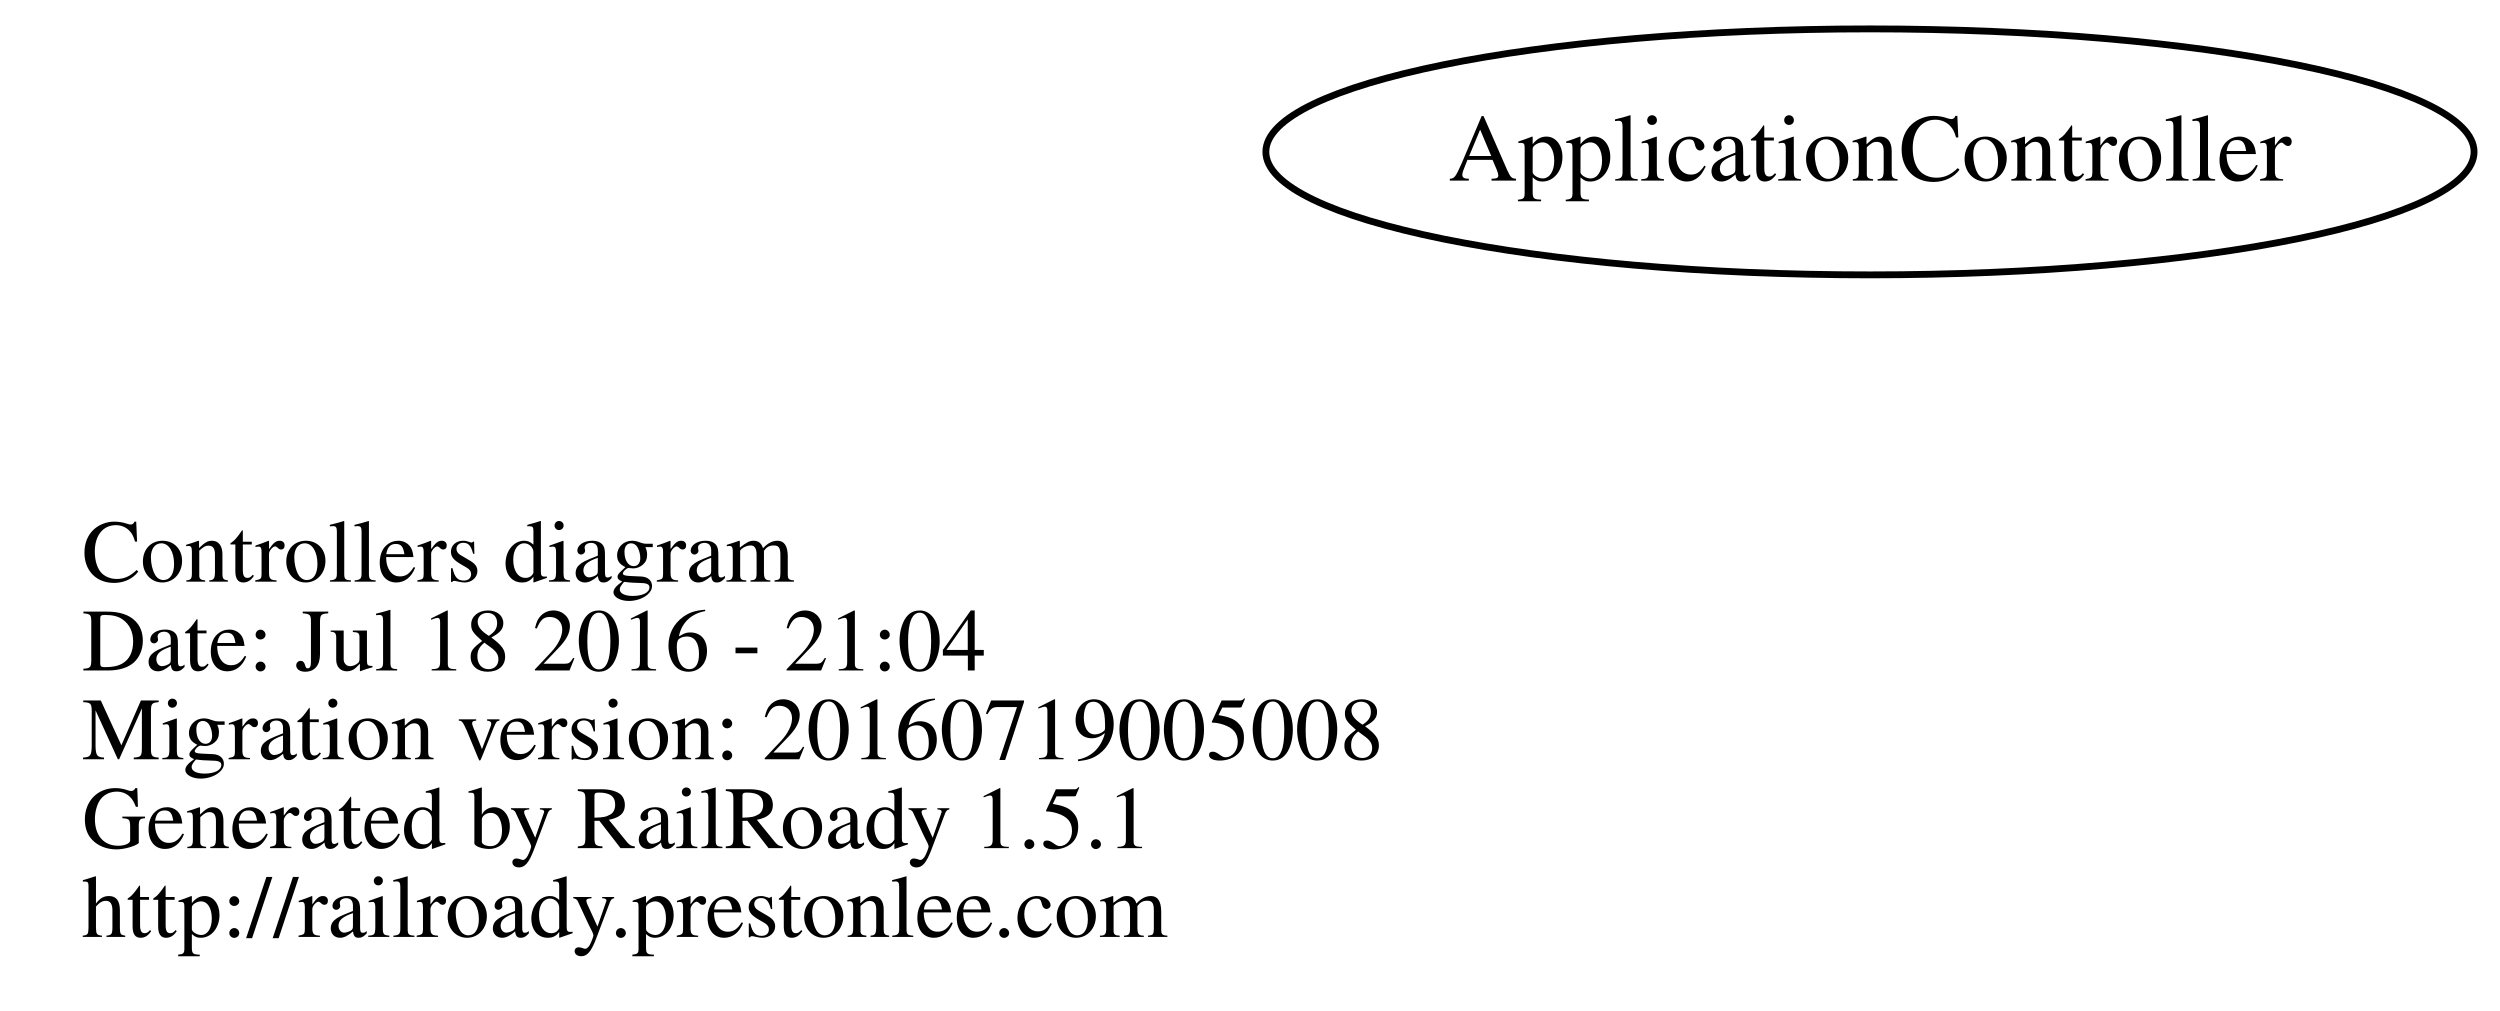
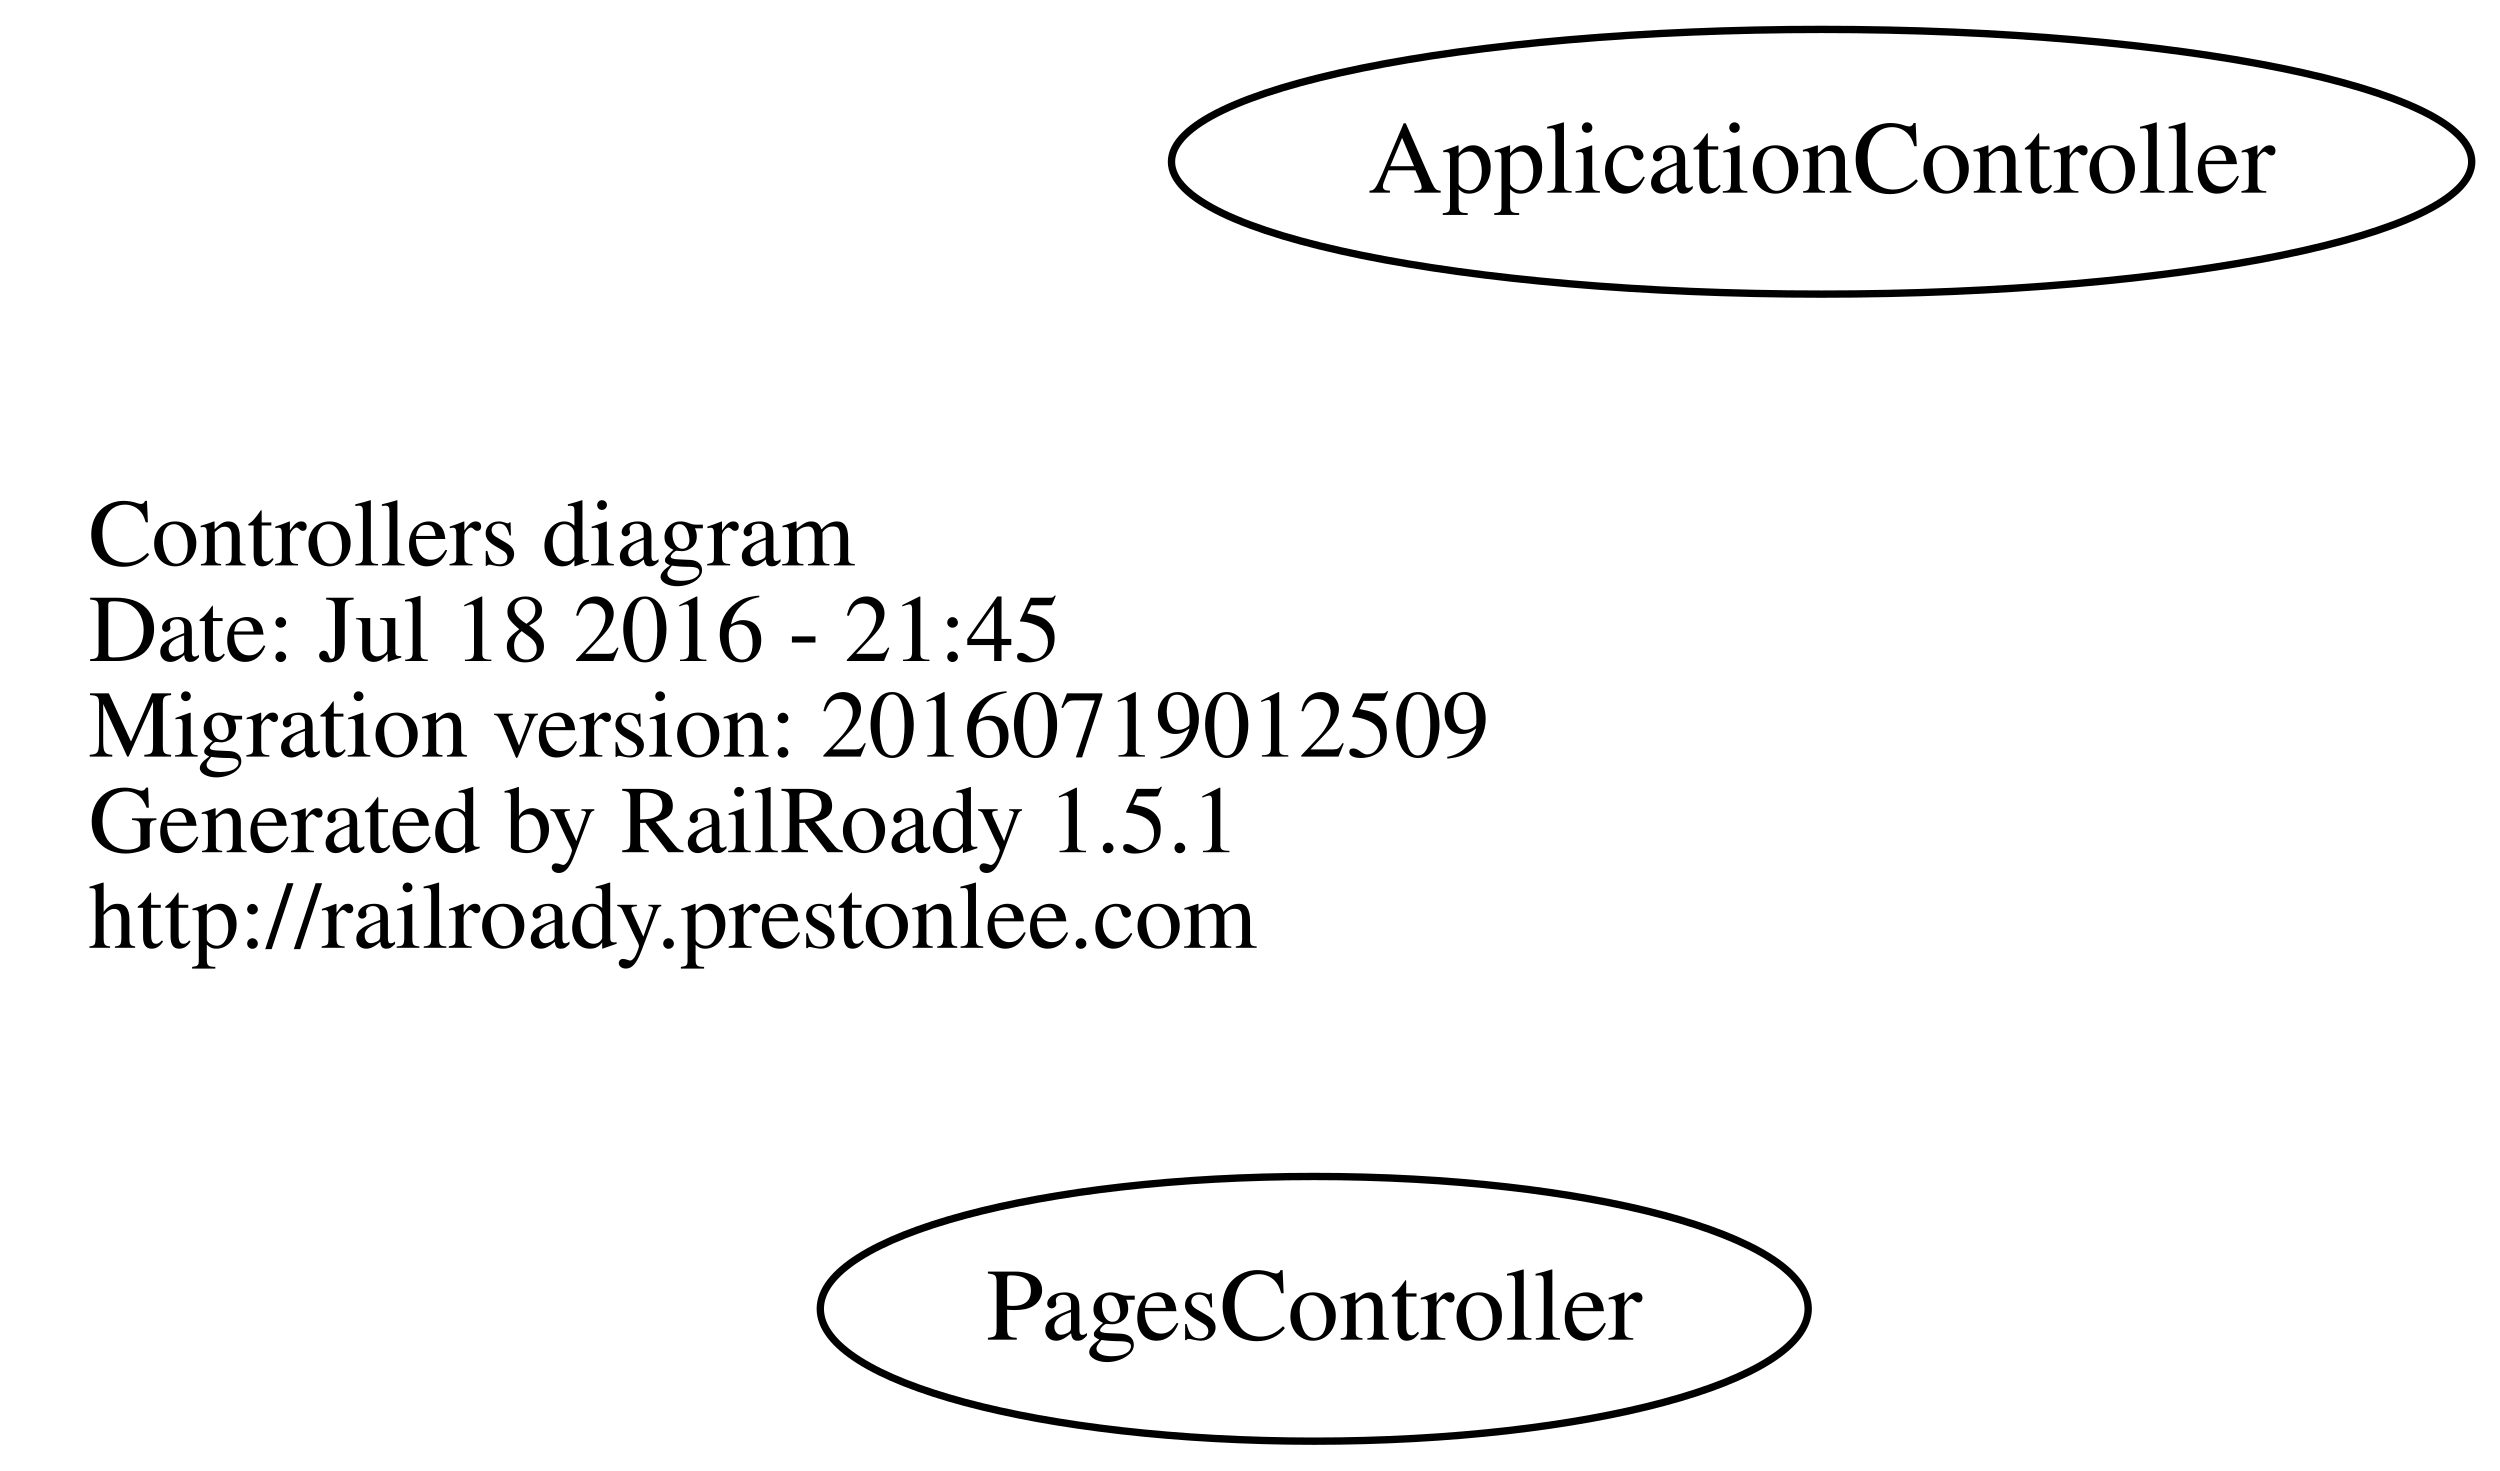
- <svg xmlns="http://www.w3.org/2000/svg" width="366pt" height="148pt" viewBox="0.00 0.00 365.90 147.50">
-   <g id="graph0" class="graph" transform="scale(1 1) rotate(0) translate(120.688 105)">
-     <polygon fill="none" stroke="none" points="-120.688,42.5 -120.688,-105 245.208,-105 245.208,42.5 -120.688,42.5" />
+ <svg xmlns="http://www.w3.org/2000/svg" width="340pt" height="200pt" viewBox="0.00 0.00 339.90 200.00">
+   <g id="graph0" class="graph" transform="scale(1 1) rotate(0) translate(111.688 88)">
+     <polygon fill="none" stroke="none" points="-111.688,112 -111.688,-88 228.208,-88 228.208,112 -111.688,112" />
    <g id="node1" class="node">
-       <text text-anchor="start" x="-108.688" y="-20.1" font-family="Times,serif" font-size="13.00">Controllers diagram</text>
-       <text text-anchor="start" x="-108.688" y="-7.1" font-family="Times,serif" font-size="13.00">Date: Jul 18 2016 - 21:04</text>
-       <text text-anchor="start" x="-108.688" y="5.9" font-family="Times,serif" font-size="13.00">Migration version: 20160719005008</text>
-       <text text-anchor="start" x="-108.688" y="18.9" font-family="Times,serif" font-size="13.00">Generated by RailRoady 1.5.1</text>
-       <text text-anchor="start" x="-108.688" y="31.9" font-family="Times,serif" font-size="13.00">http://railroady.prestonlee.com</text>
+       <text text-anchor="start" x="-99.688" y="-11.1" font-family="Times,serif" font-size="13.00">Controllers diagram</text>
+       <text text-anchor="start" x="-99.688" y="1.9" font-family="Times,serif" font-size="13.00">Date: Jul 18 2016 - 21:45</text>
+       <text text-anchor="start" x="-99.688" y="14.9" font-family="Times,serif" font-size="13.00">Migration version: 20160719012509</text>
+       <text text-anchor="start" x="-99.688" y="27.9" font-family="Times,serif" font-size="13.00">Generated by RailRoady 1.5.1</text>
+       <text text-anchor="start" x="-99.688" y="40.9" font-family="Times,serif" font-size="13.00">http://railroady.prestonlee.com</text>
    </g>
    <g id="node2" class="node">
-       <ellipse fill="none" stroke="black" cx="153" cy="-83" rx="88.417" ry="18" />
-       <text text-anchor="middle" x="153" y="-78.8" font-family="Times,serif" font-size="14.00">ApplicationController</text>
+       <ellipse fill="none" stroke="black" cx="136" cy="-66" rx="88.417" ry="18" />
+       <text text-anchor="middle" x="136" y="-61.8" font-family="Times,serif" font-size="14.00">ApplicationController</text>
+     </g>
+     <g id="node3" class="node">
+       <ellipse fill="none" stroke="black" cx="67" cy="90" rx="67.177" ry="18" />
+       <text text-anchor="middle" x="67" y="94.2" font-family="Times,serif" font-size="14.00">PagesController</text>
    </g>
  </g>
</svg>
